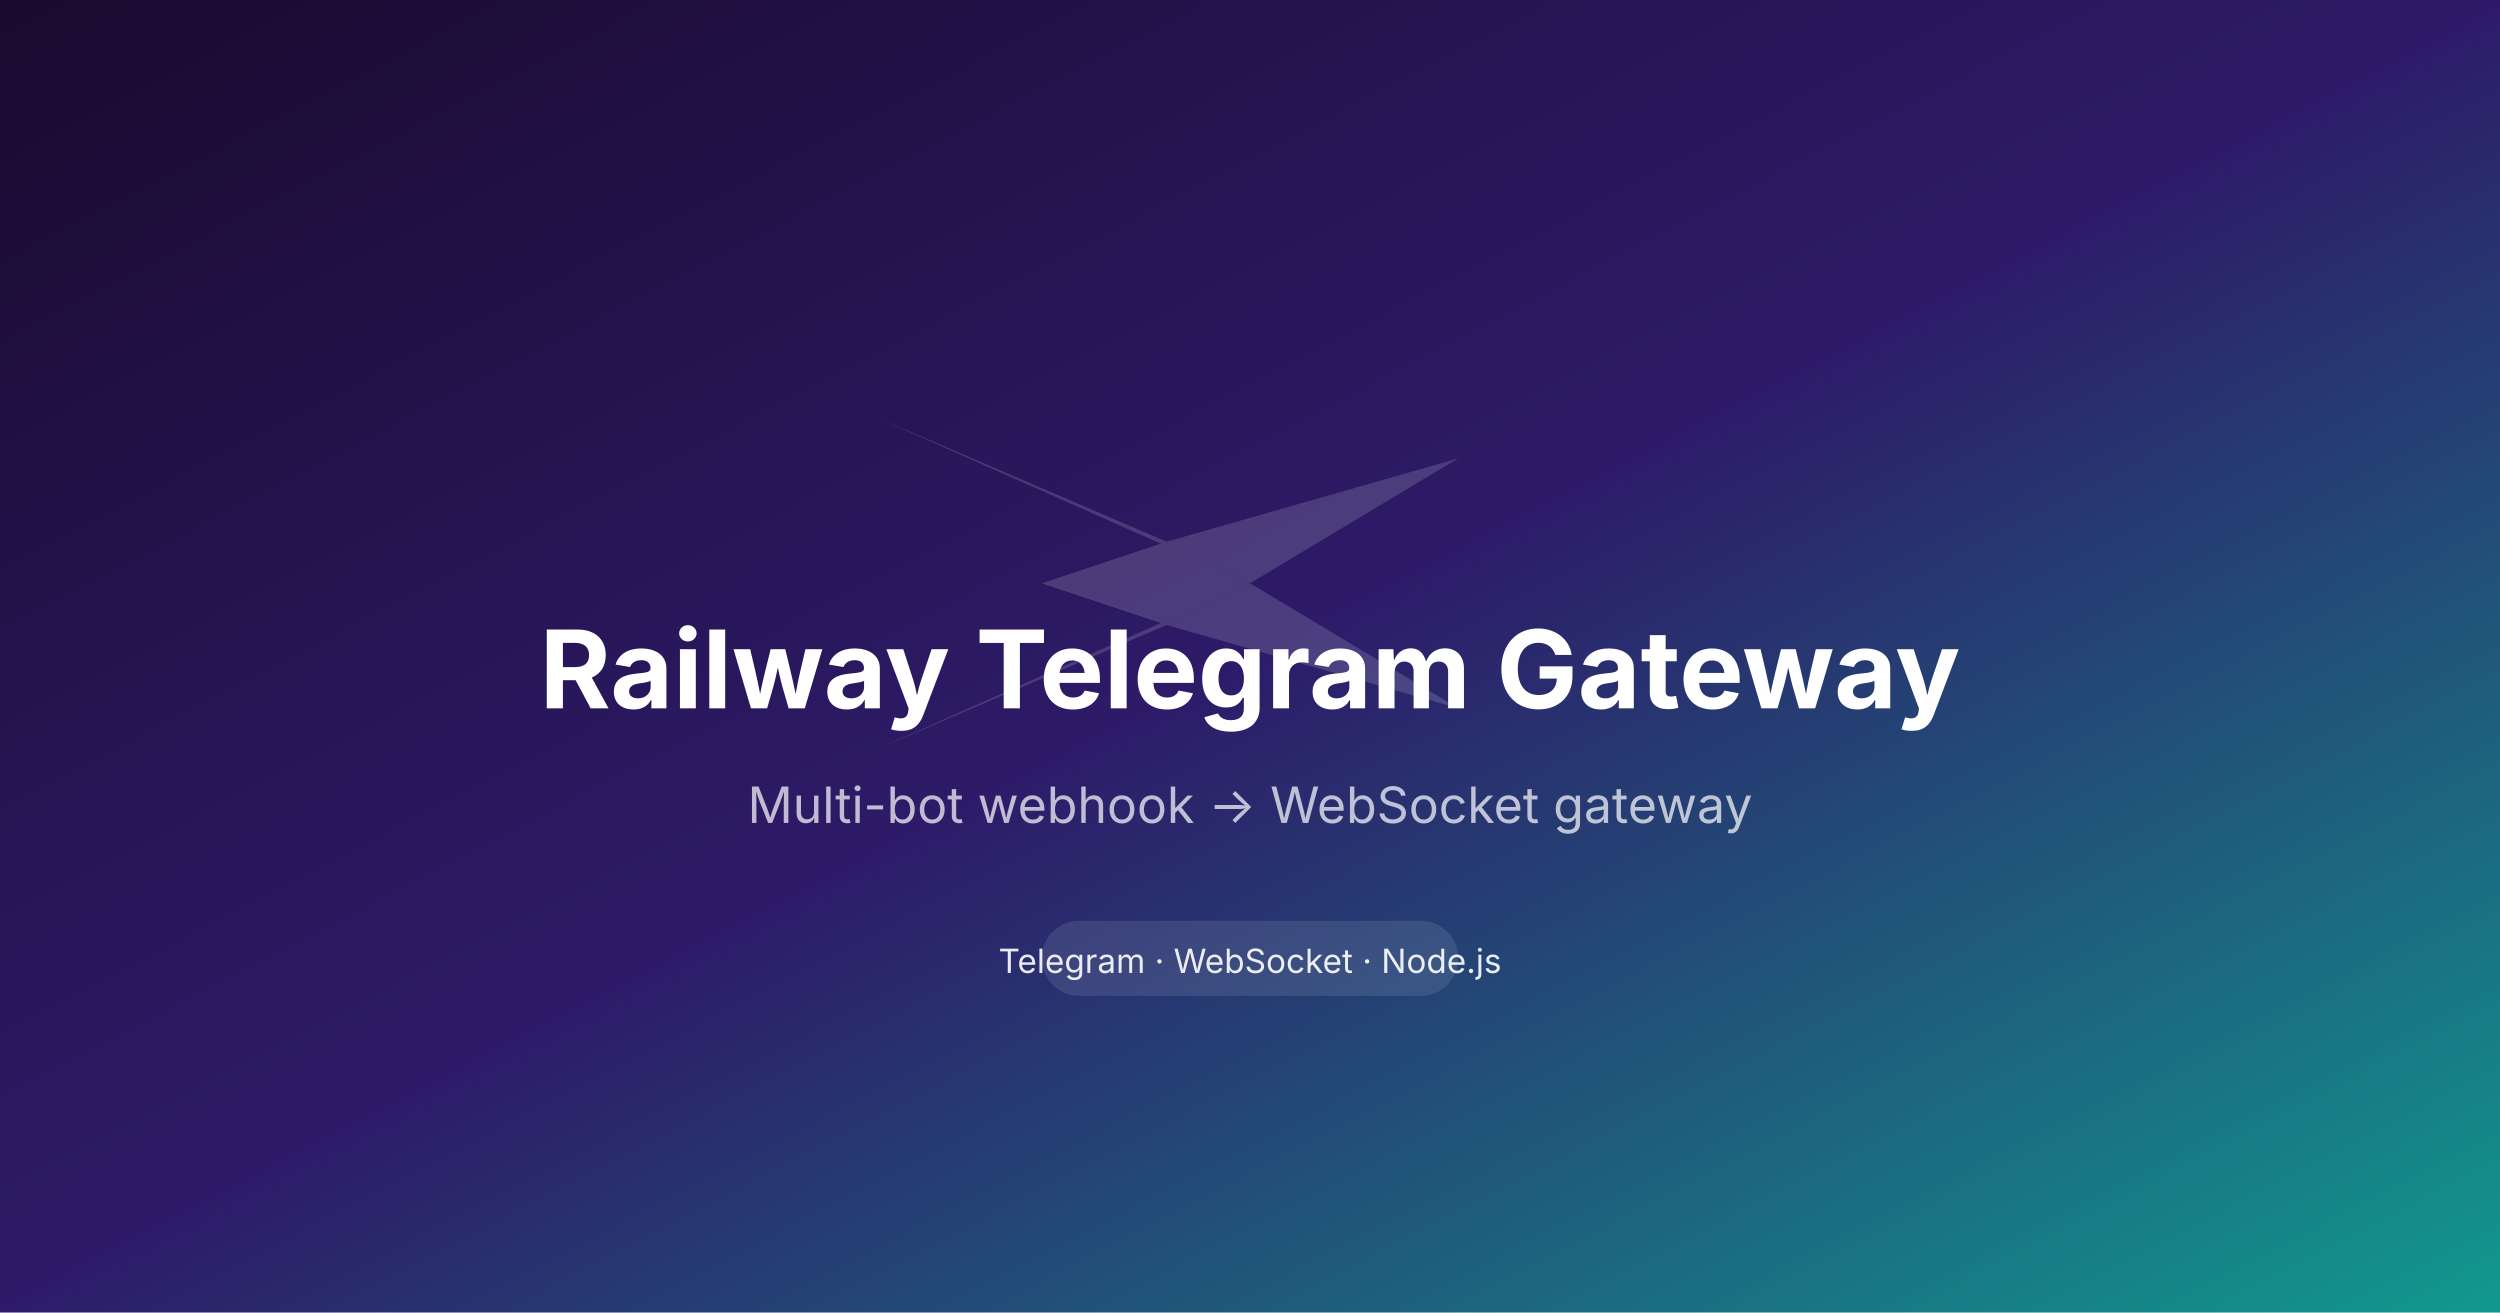
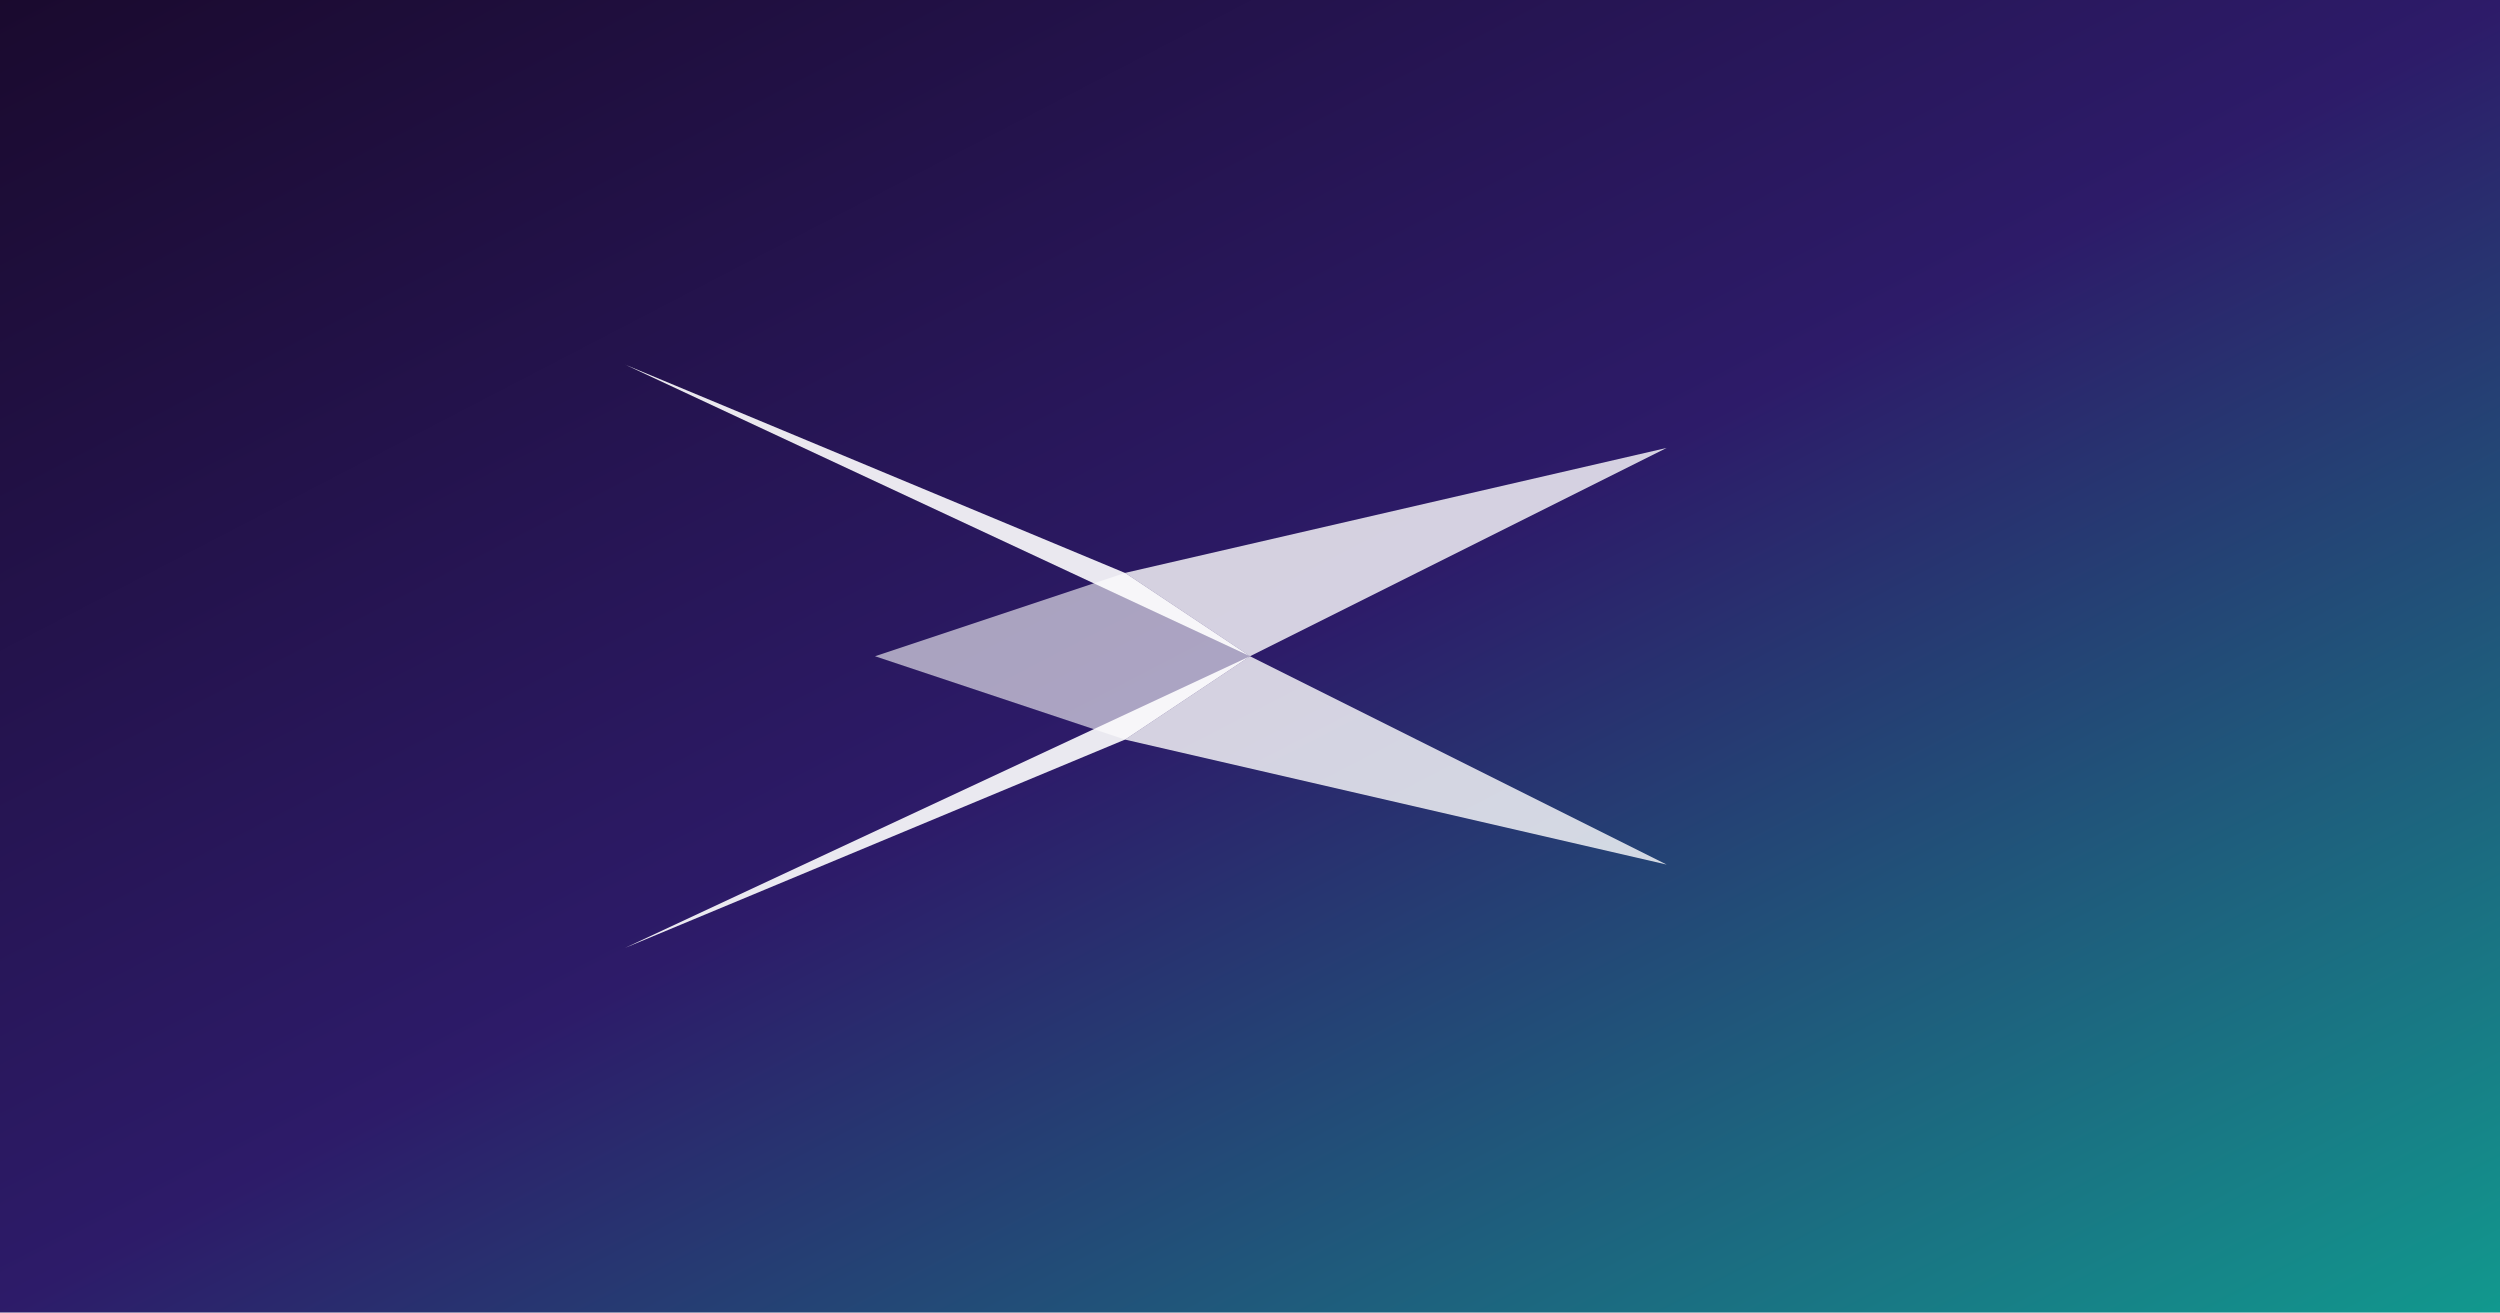
<svg xmlns="http://www.w3.org/2000/svg" width="1200" height="630" viewBox="0 0 1200 630">
  <defs>
    <linearGradient id="bg" x1="0" y1="0" x2="1" y2="1">
      <stop offset="0%" stop-color="#1a0a2e" />
      <stop offset="50%" stop-color="#2d1b69" />
      <stop offset="100%" stop-color="#11998e" />
    </linearGradient>
  </defs>
  <rect width="1200" height="630" fill="url(#bg)" />
-   <g transform="translate(600, 280)" fill="white" opacity="0.15">
-     <path d="M0,0 L-180,-80 L-40,-20 Z" />
-     <path d="M0,0 L-180,80 L-40,20 Z" />
-     <path d="M0,0 L-40,-20 L-100,0 L-40,20 Z" />
-     <path d="M-40,-20 L100,-60 L0,0 Z" />
-     <path d="M-40,20 L100,60 L0,0 Z" />
-   </g>
-   <text x="600" y="340" text-anchor="middle" font-family="Inter, system-ui, sans-serif" font-size="52" font-weight="700" fill="white">Railway Telegram Gateway</text>
-   <text x="600" y="395" text-anchor="middle" font-family="Inter, system-ui, sans-serif" font-size="24" fill="rgba(255,255,255,0.7)">Multi-bot webhook → WebSocket gateway</text>
-   <g transform="translate(600, 460)" text-anchor="middle" font-family="Inter, system-ui, sans-serif" font-size="16">
-     <rect x="-100" y="-18" width="200" height="36" rx="18" fill="rgba(255,255,255,0.1)" />
-     <text x="0" y="7" fill="rgba(255,255,255,0.9)">Telegram · WebSocket · Node.js</text>
+   <g transform="translate(600, 315)">
+     <path d="M0,0 L-300,-140 L-60,-40 Z" fill="white" opacity="0.9" />
+     <path d="M0,0 L-300,140 L-60,40 Z" fill="white" opacity="0.9" />
+     <path d="M0,0 L-60,-40 L-180,0 L-60,40 Z" fill="white" opacity="0.6" />
+     <path d="M-60,-40 L200,-100 L0,0 Z" fill="white" opacity="0.8" />
+     <path d="M-60,40 L200,100 L0,0 Z" fill="white" opacity="0.8" />
  </g>
</svg>
